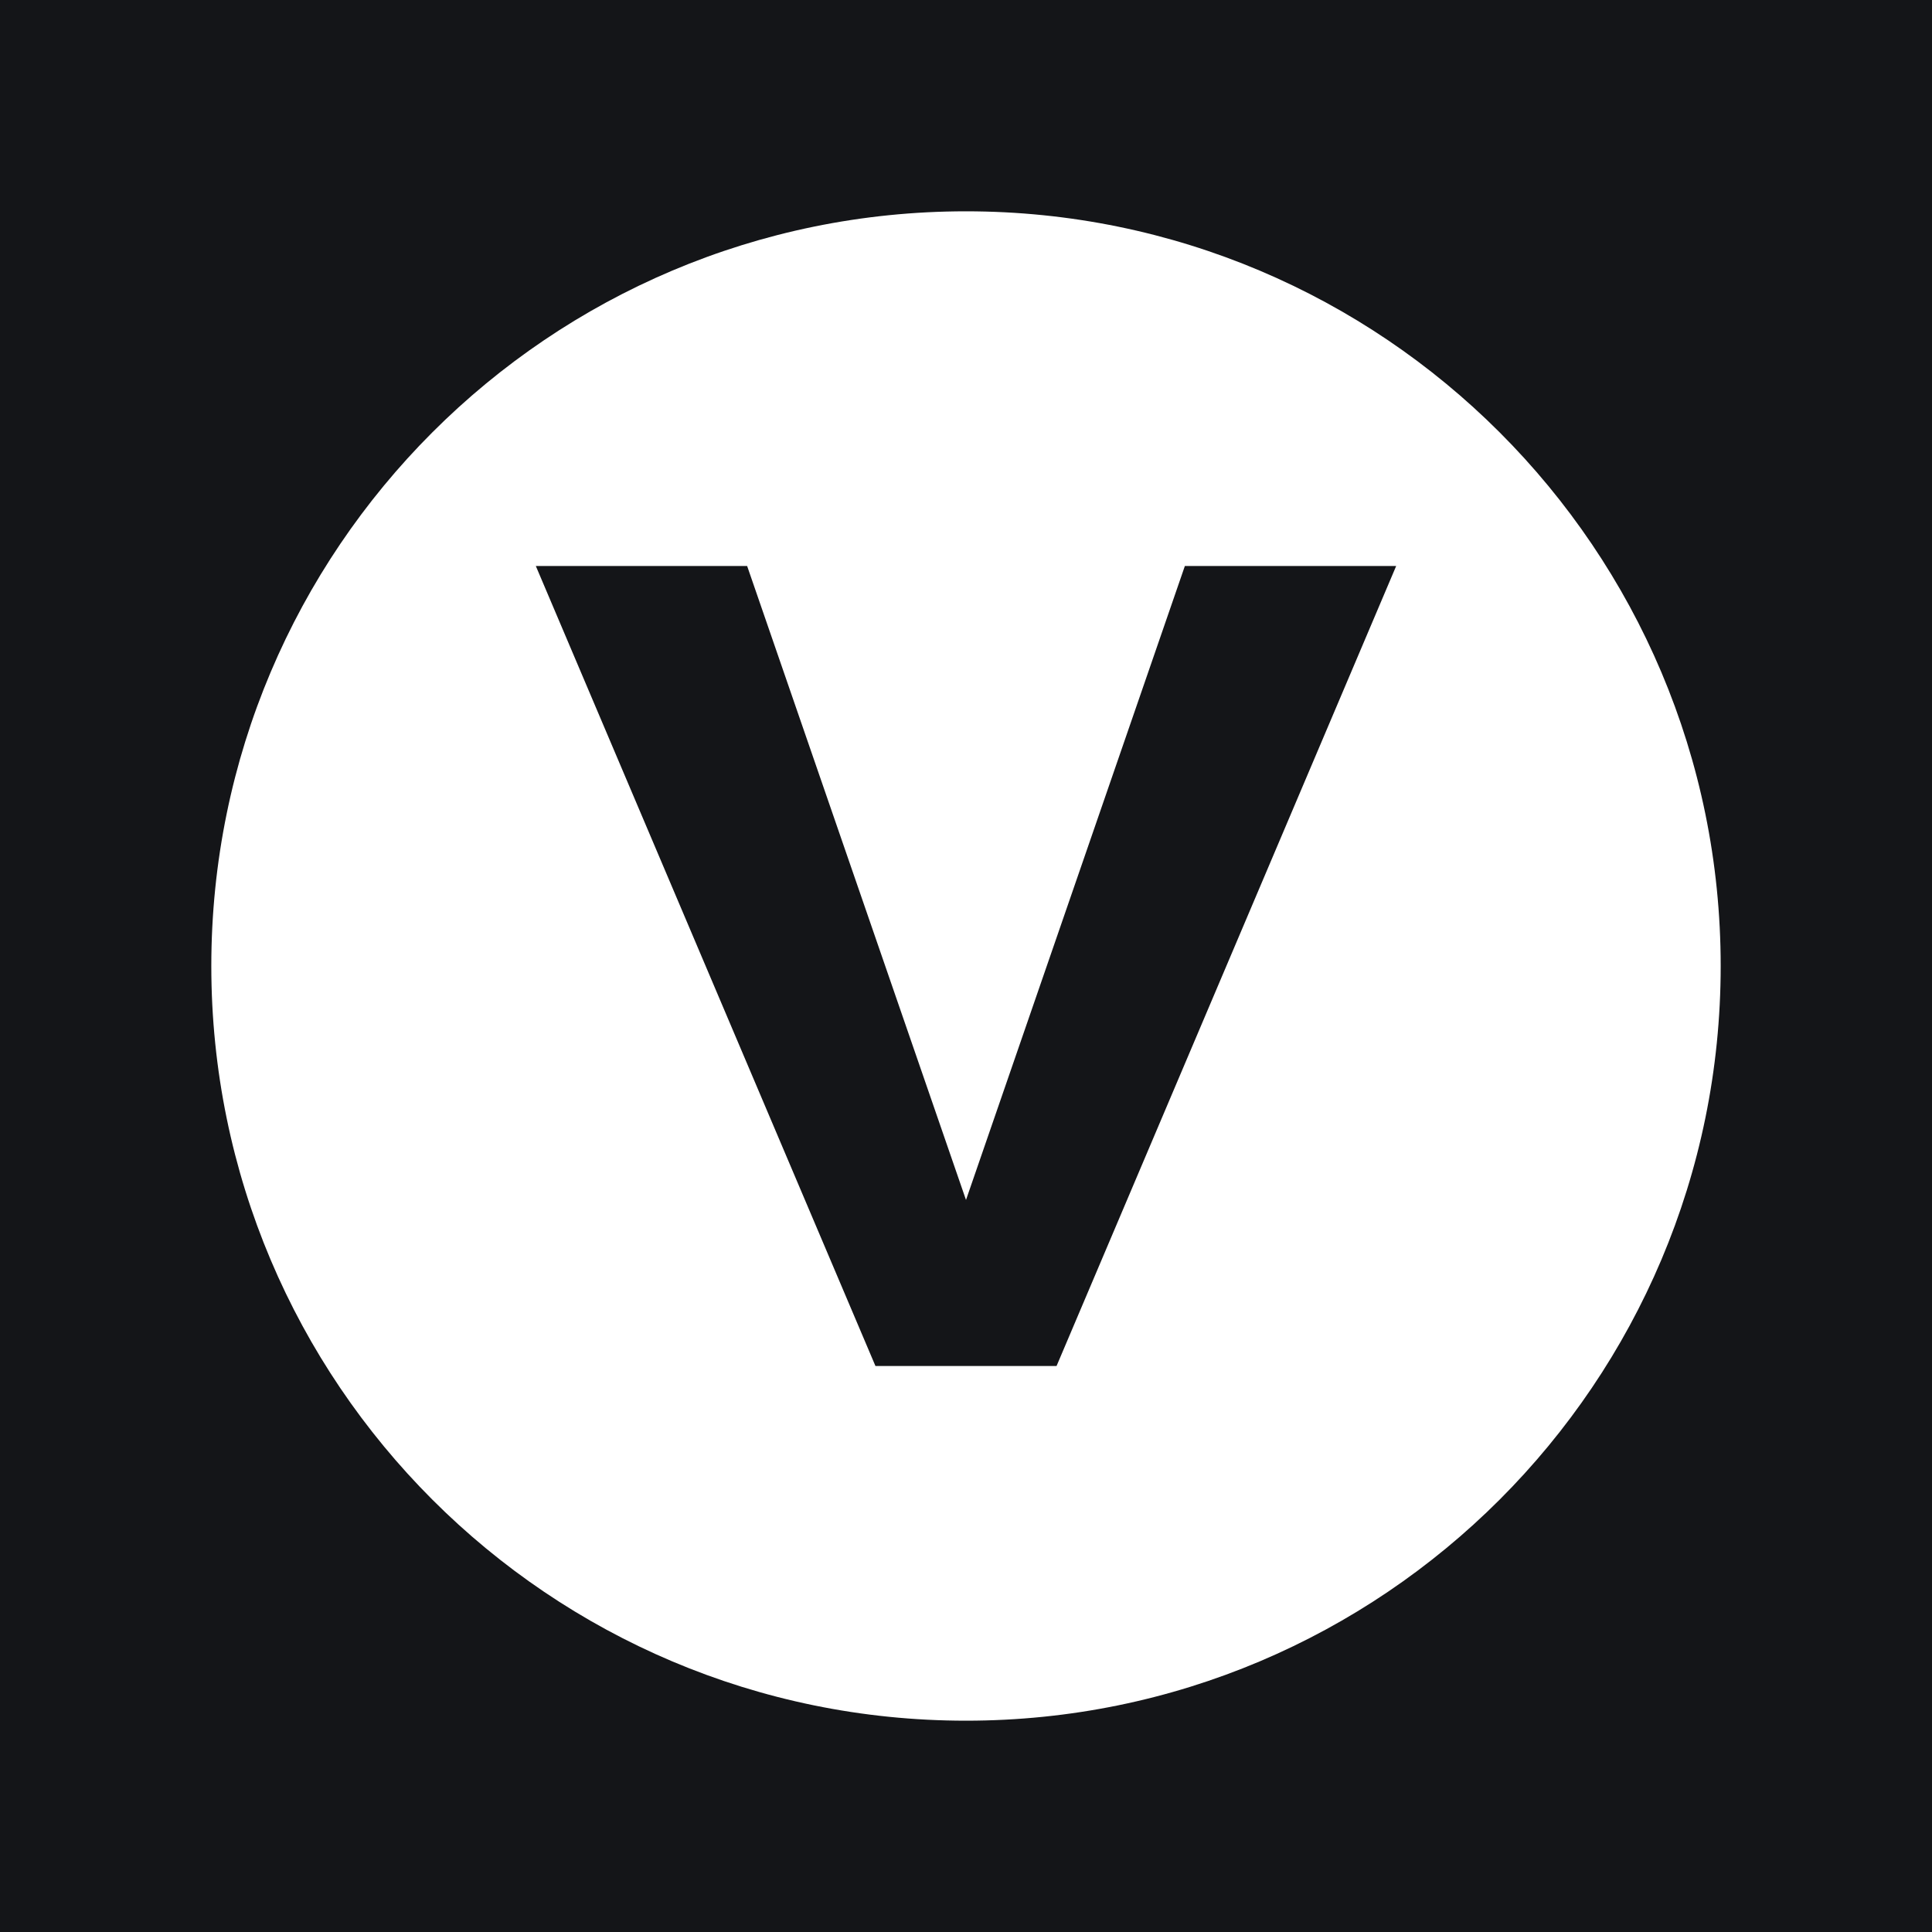
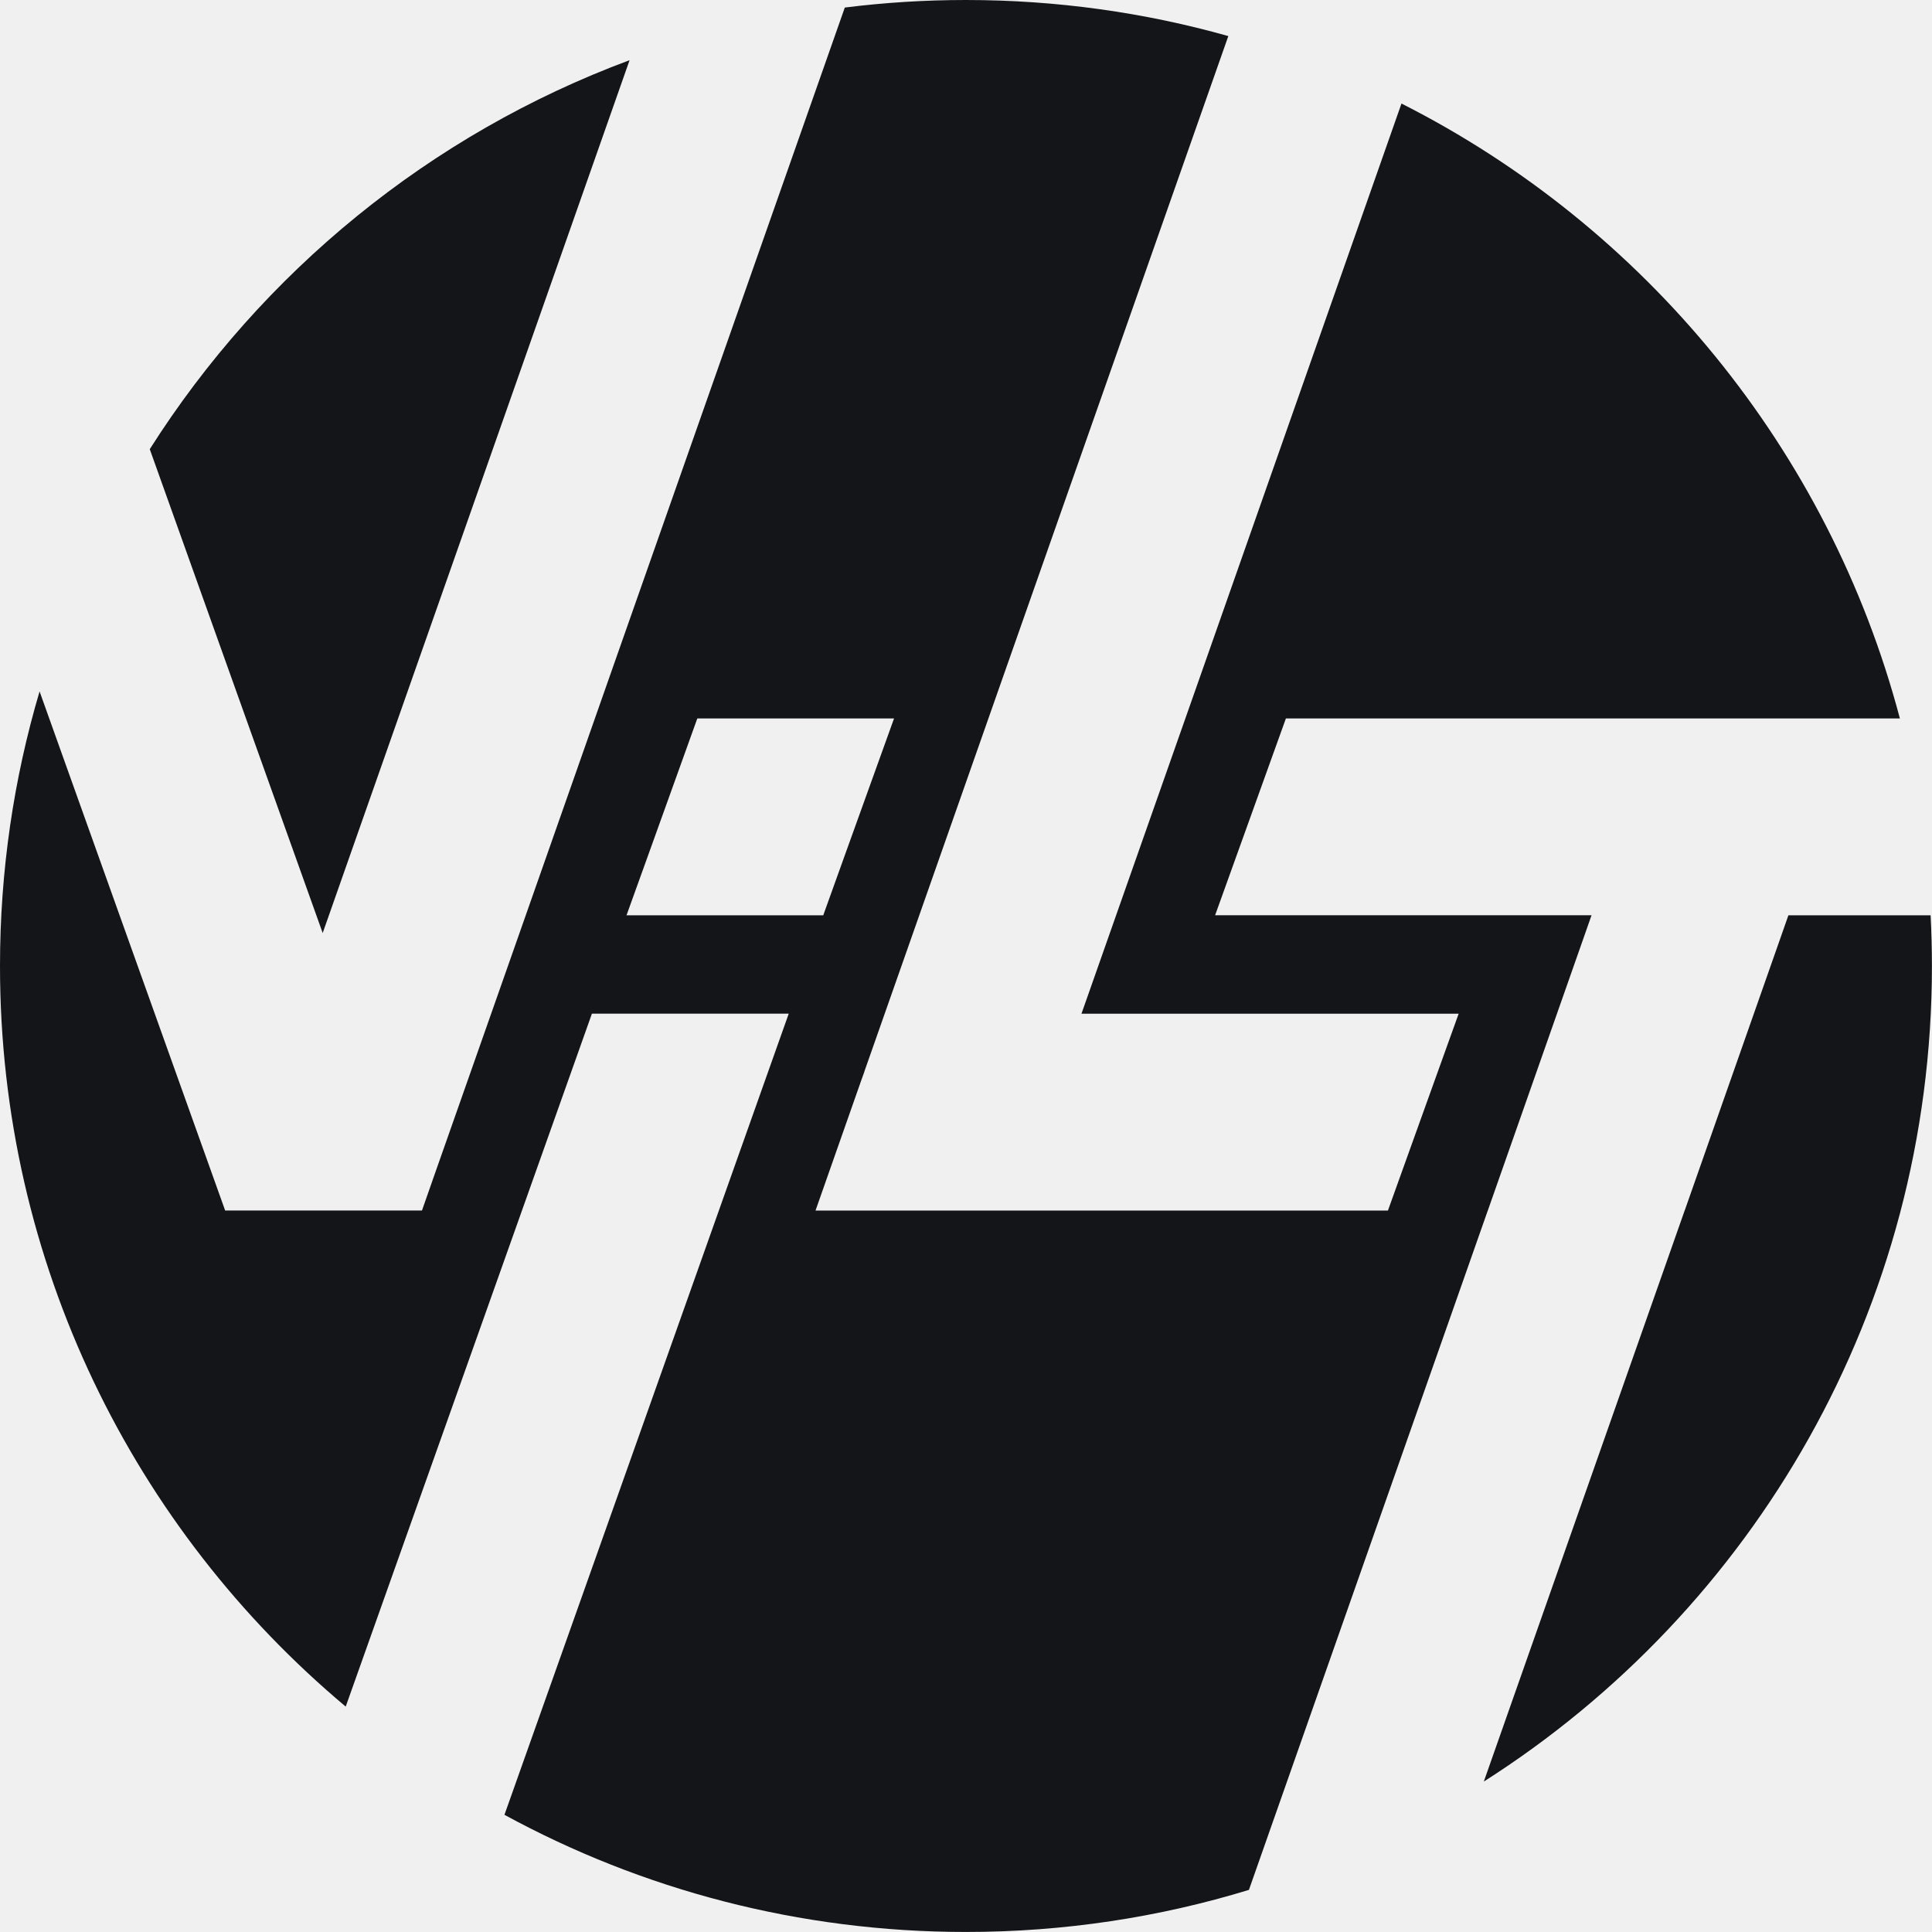
- <svg xmlns="http://www.w3.org/2000/svg" viewBox="0 0 512 512" width="512" height="512" role="img" aria-label="Viltrum">
-   <rect width="512" height="512" fill="#141518" />
-   <circle cx="256" cy="256" r="200" fill="#ffffff" />
-   <path fill="#141518" d="     M 142 150     L 198 150     L 256 318     L 314 150     L 370 150     L 280 362     L 232 362     Z   " />
+ <svg xmlns="http://www.w3.org/2000/svg" id="Layer_2" data-name="Layer 2" viewBox="0 0 512 512.02">
+   <g id="Layer_1-2" data-name="Layer 1" fill="#141518">
+     <g>
+       <path d="M340.8,190.41h162.71c-18.83-71.26-67.63-130.36-132.09-162.97l-52.84,150.36-25.16,71.51-6.81,19.35h99.96l-9.37,26.07-9.37,26.09h-151.7l11.99-34.13.13-.37.83-2.3h-.02l12.2-34.71,25.12-71.51L325.53,9.56C303.42,3.33,280.1,0,255.99,0c-10.87,0-21.59.68-32.1,2l-61.8,175.79-25.12,71.51-12.15,34.55-.17.48-9.01,25.61-3.81,10.87h-52.16l-25.57-71.51-23.61-66.06C3.66,206.29,0,230.72,0,256.01c0,78.82,35.61,149.32,91.62,196.27l65.25-183.64h52.16l-75.34,212.32c36.34,19.8,78,31.05,122.3,31.05,26.11,0,51.28-3.9,75-11.15l63.25-179.89.07-.17,17.68-50.33,7.44-21.18,2.36-6.73h-99.76l18.76-52.16ZM166.04,242.57l6.06-16.83,12.7-35.33h52.14l-12.77,35.48-5.21,14.5-.05.13-.73,2.05h-52.14ZM85.52,247.27l24.42-69.48L166.85,15.95c-52.83,19.63-97.41,56.19-127.16,103.09l20.99,58.75,24.84,69.48Z" />
+       <path d="M446.47,320.81l-53.23,151.34c71.39-45.42,118.76-125.23,118.76-216.13,0-4.51-.12-8.99-.35-13.44h-37.69l-2.36,6.73-6.86,19.53-18.26,51.98Z" />
+     </g>
+   </g>
</svg>
